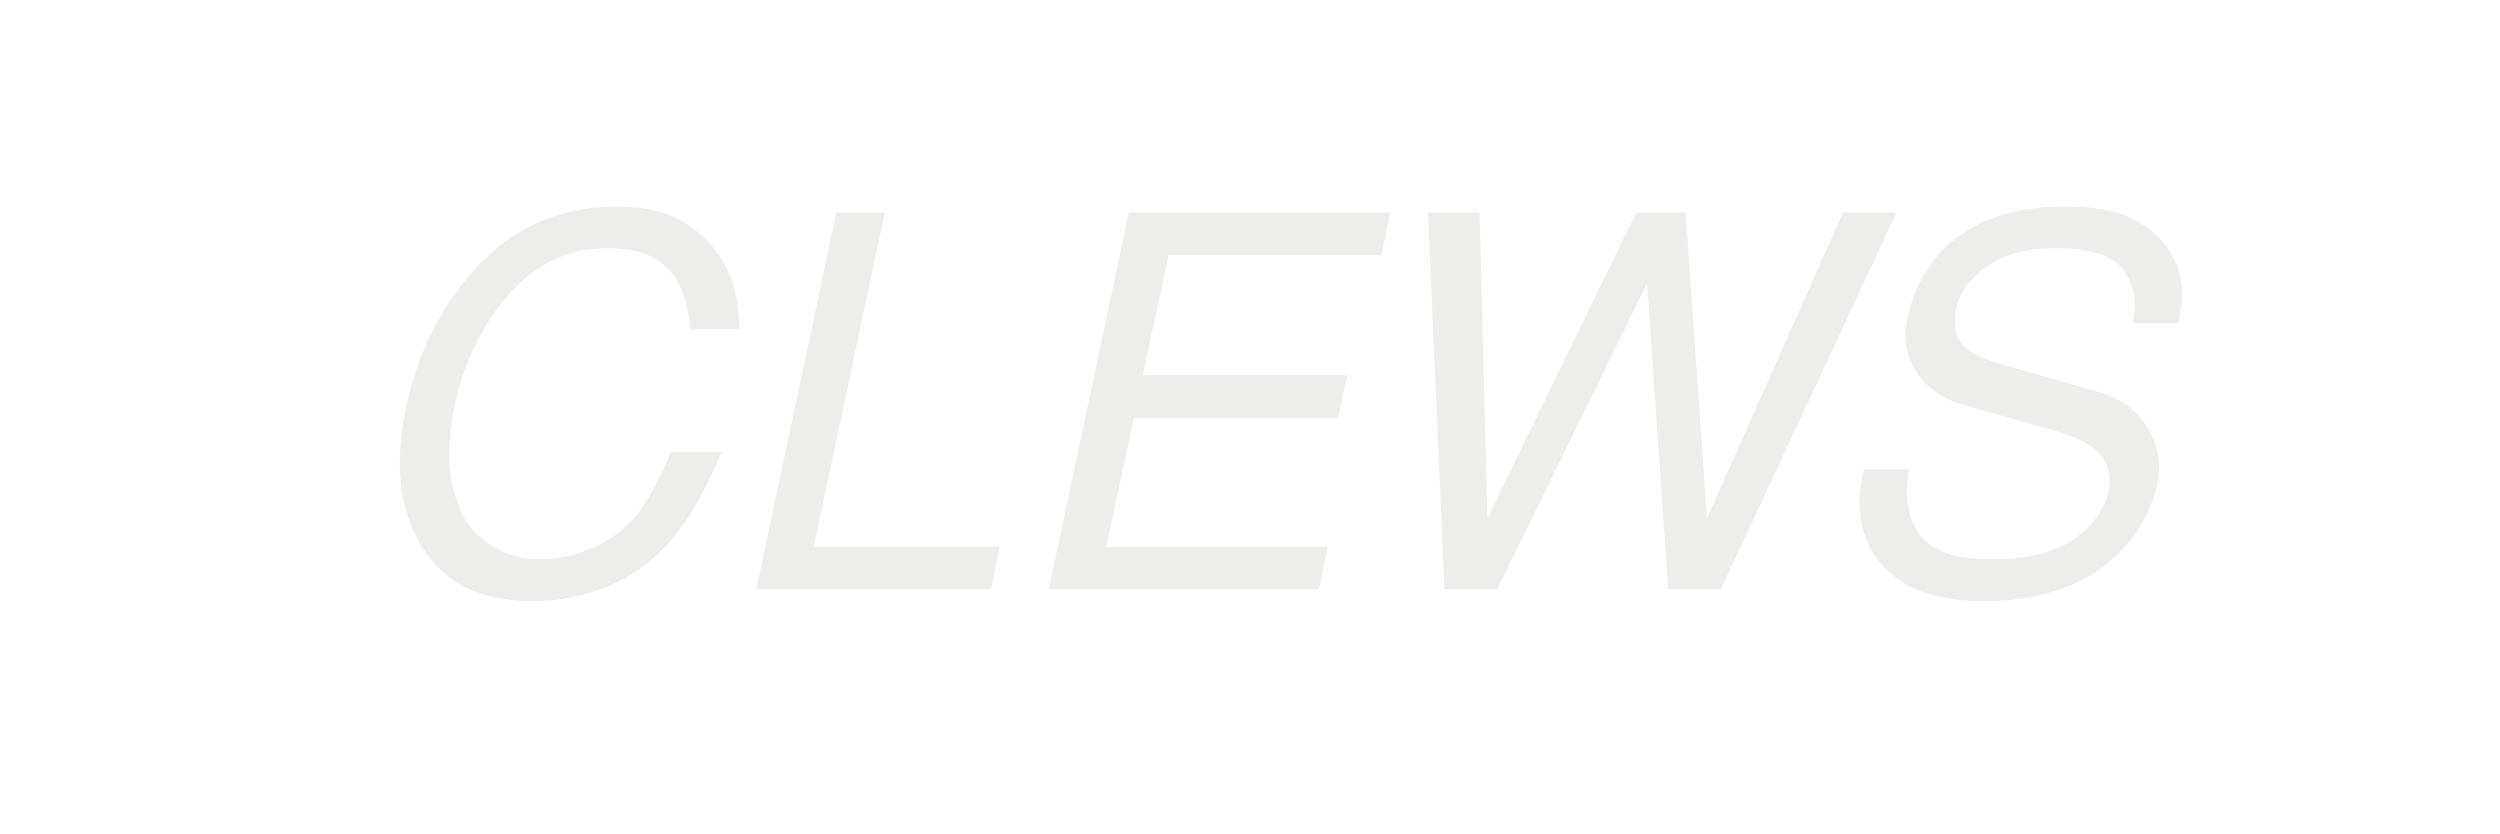
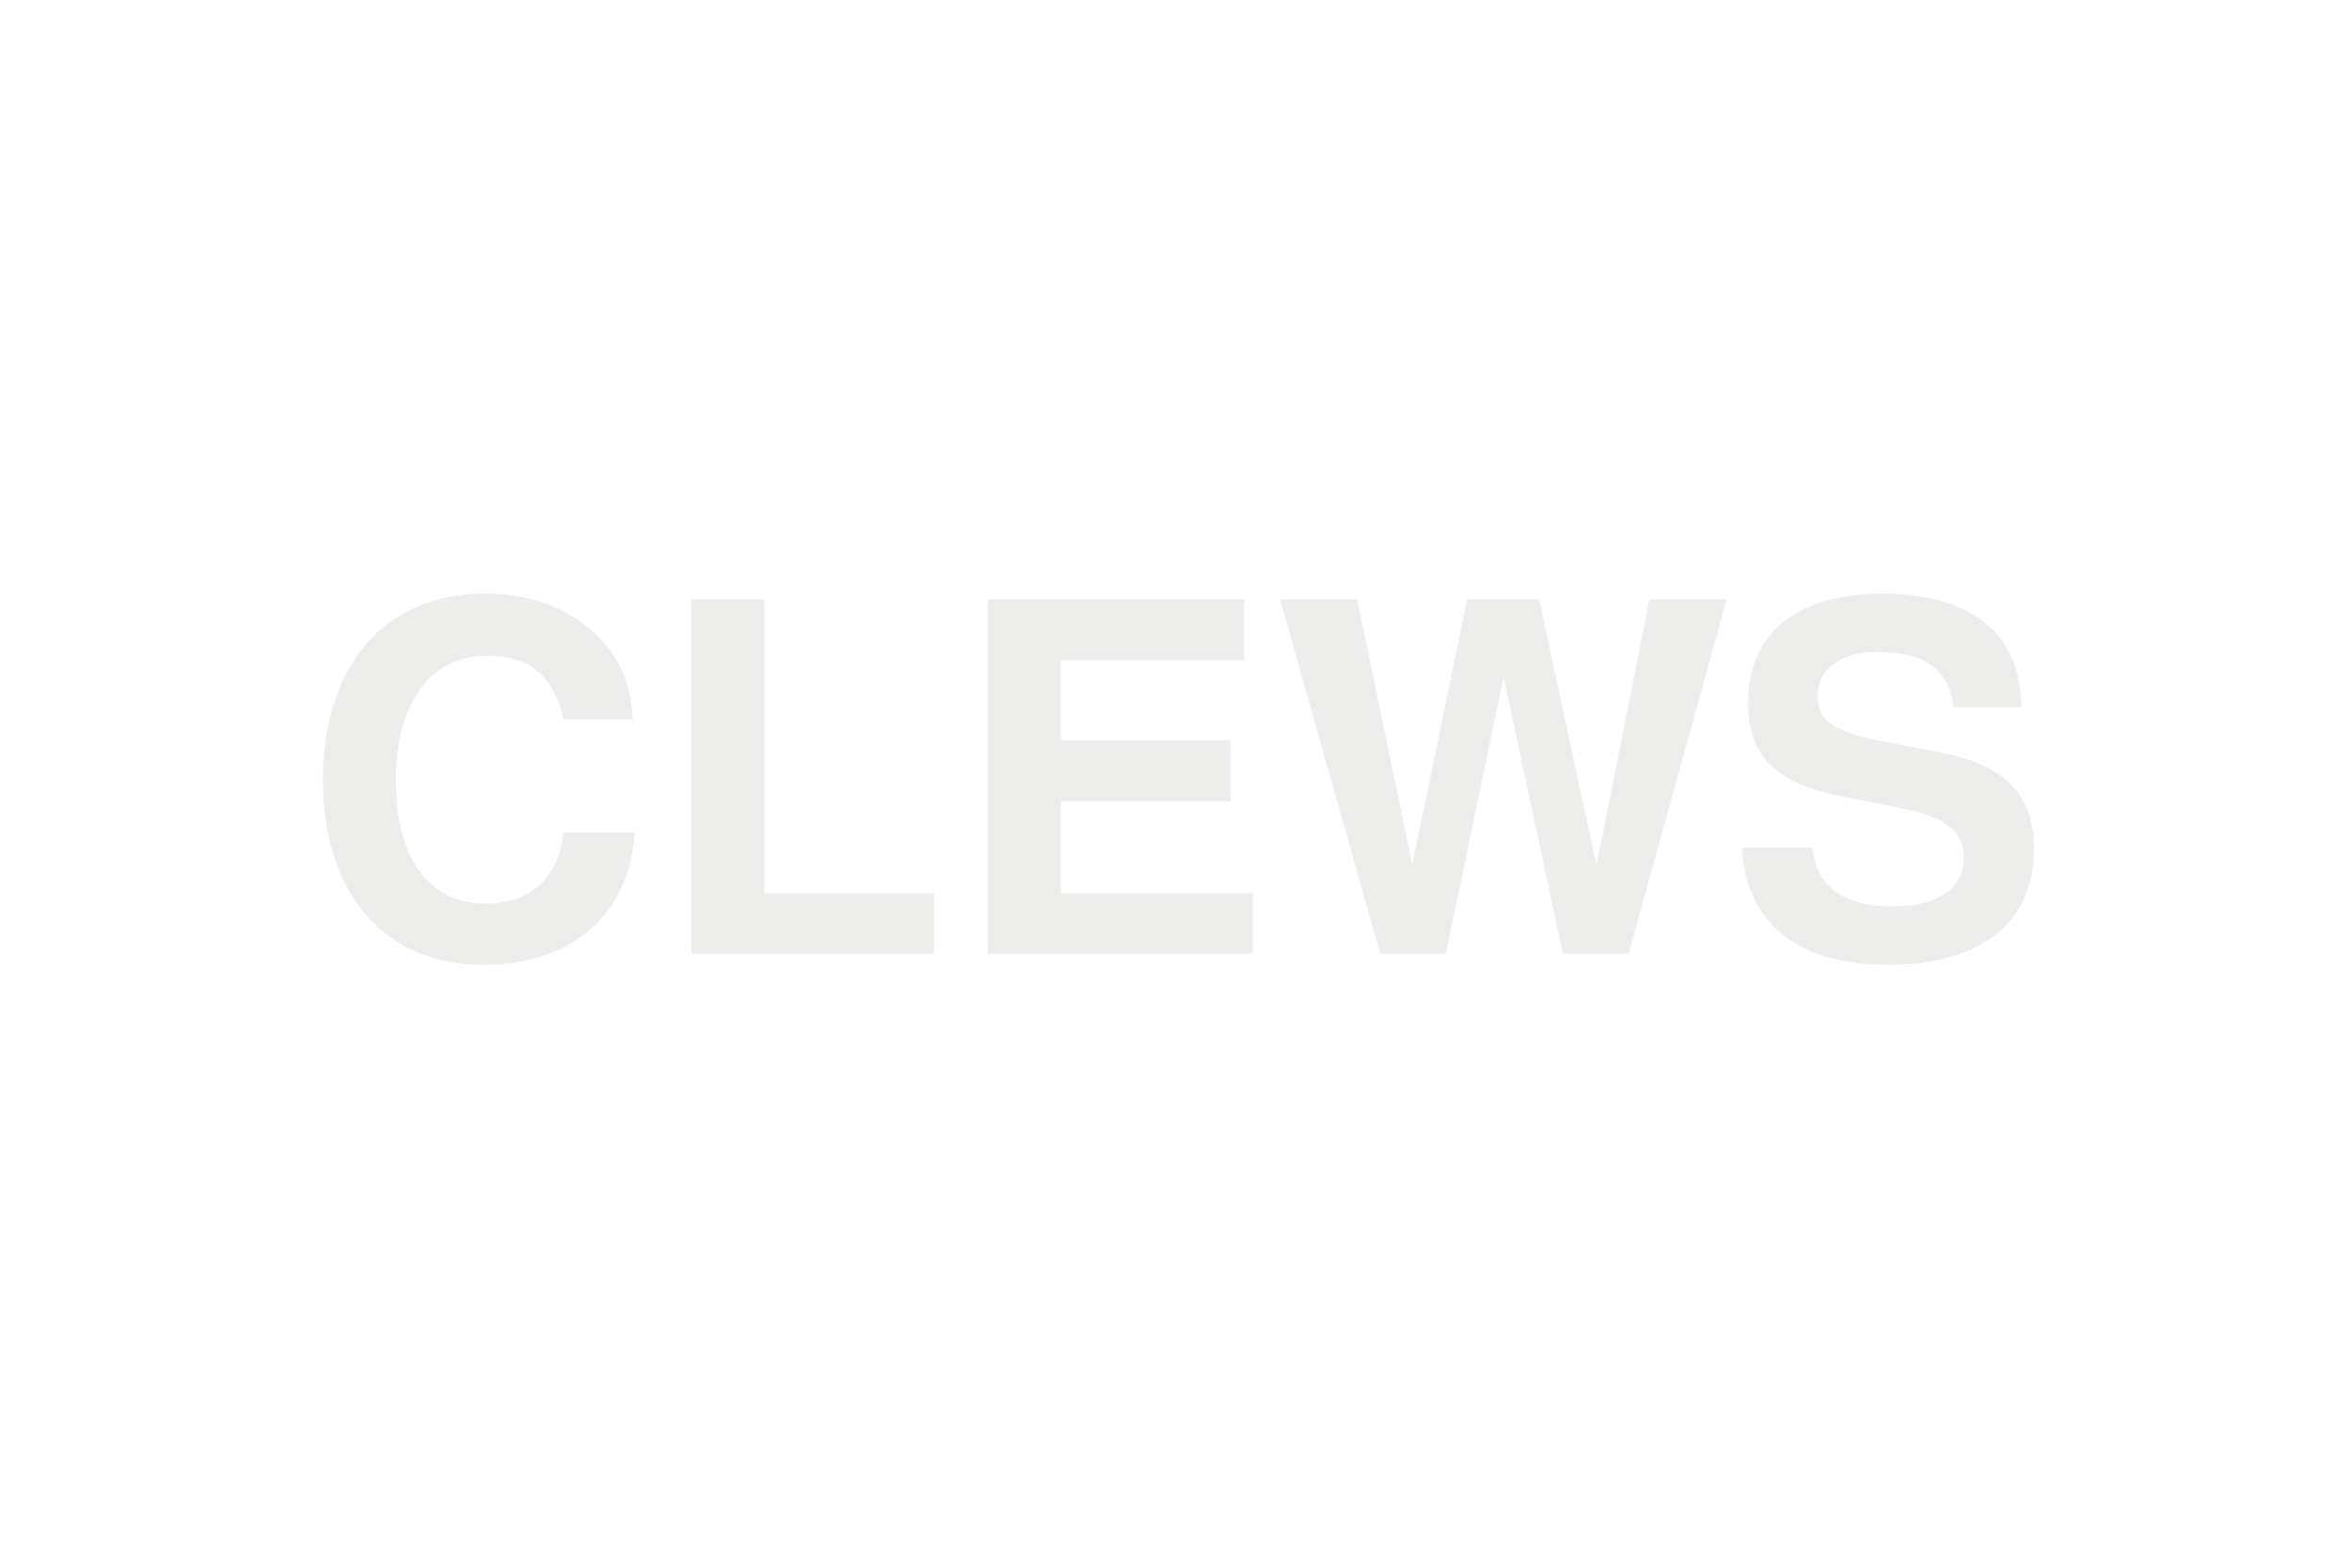
- <svg xmlns="http://www.w3.org/2000/svg" viewBox="0 0 300 100">
-   <text x="150" y="50" font-size="148" font-family="Helvetica" text-anchor="middle" font-style="oblique" dominant-baseline="middle" fill="#FF574D" transform="rotate(0)">
+ <svg xmlns="http://www.w3.org/2000/svg" viewBox="0 0 300 200">
+   <text x="150" y="100" font-size="248" font-family="Helvetica" text-anchor="middle" dominant-baseline="middle" fill="#FF574D" font-weight="bold">
    <tspan fill="#ededec" font-size="62">CLEWS</tspan>
  </text>
</svg>
